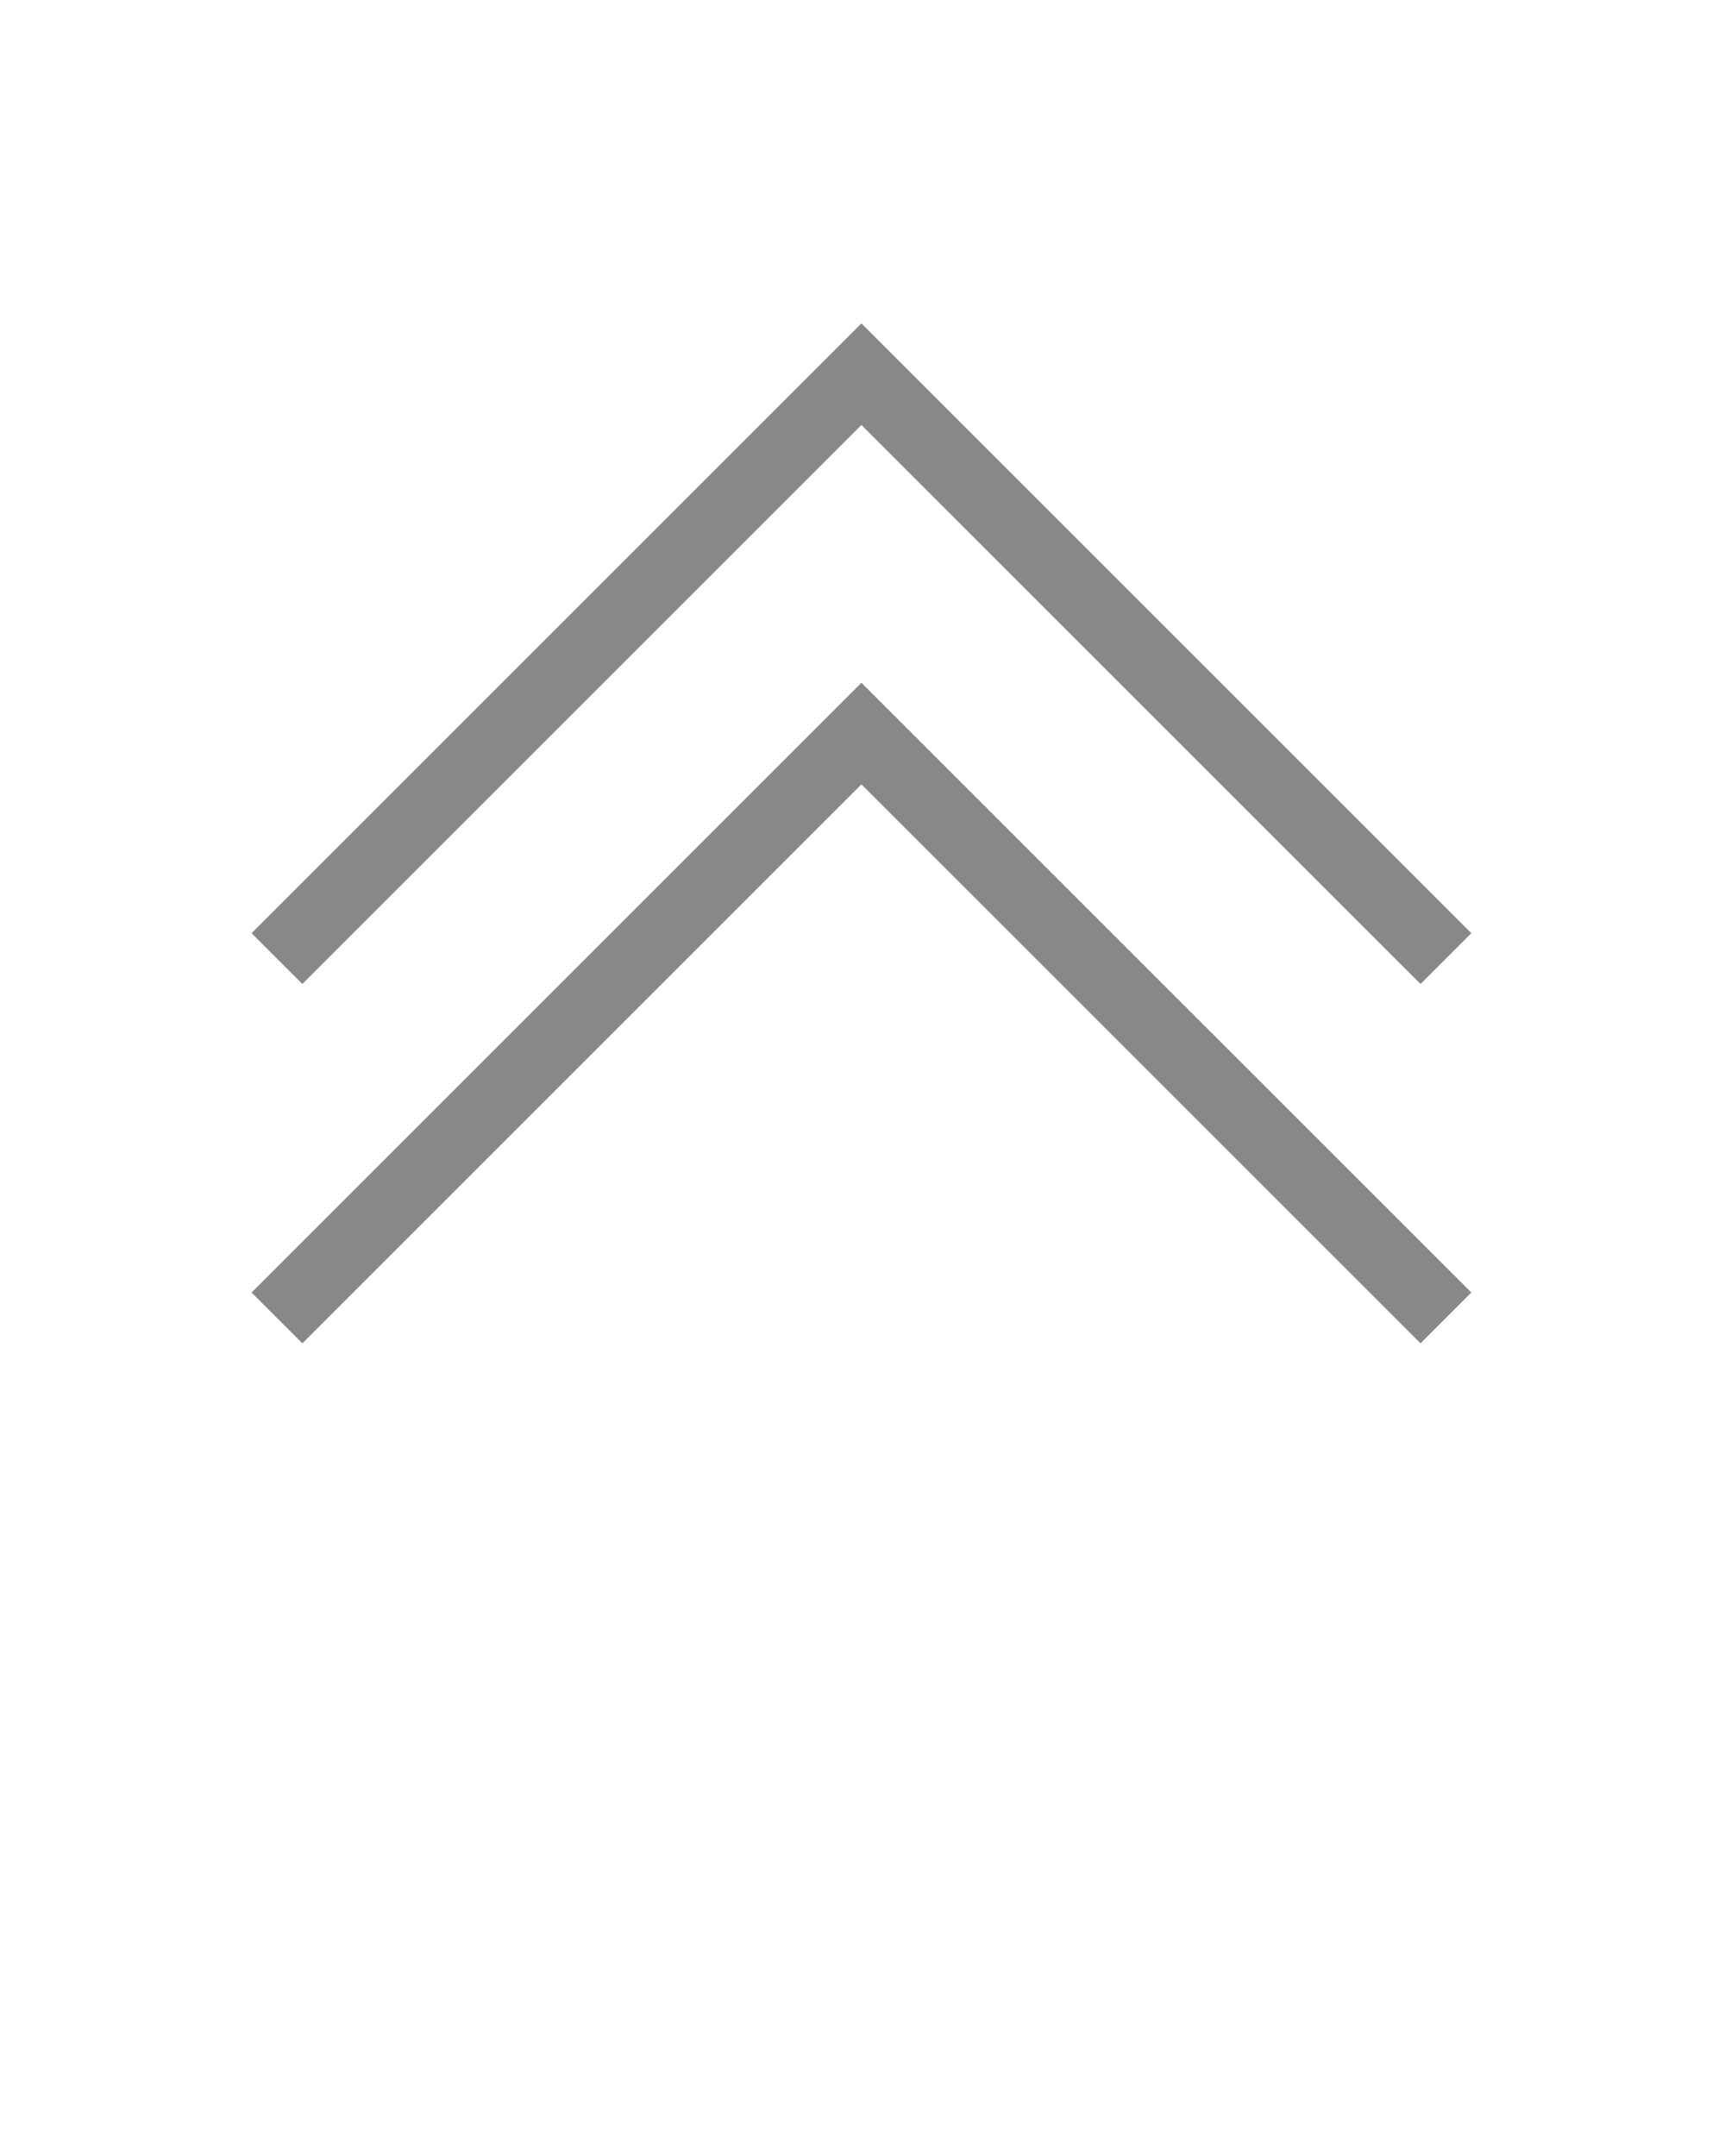
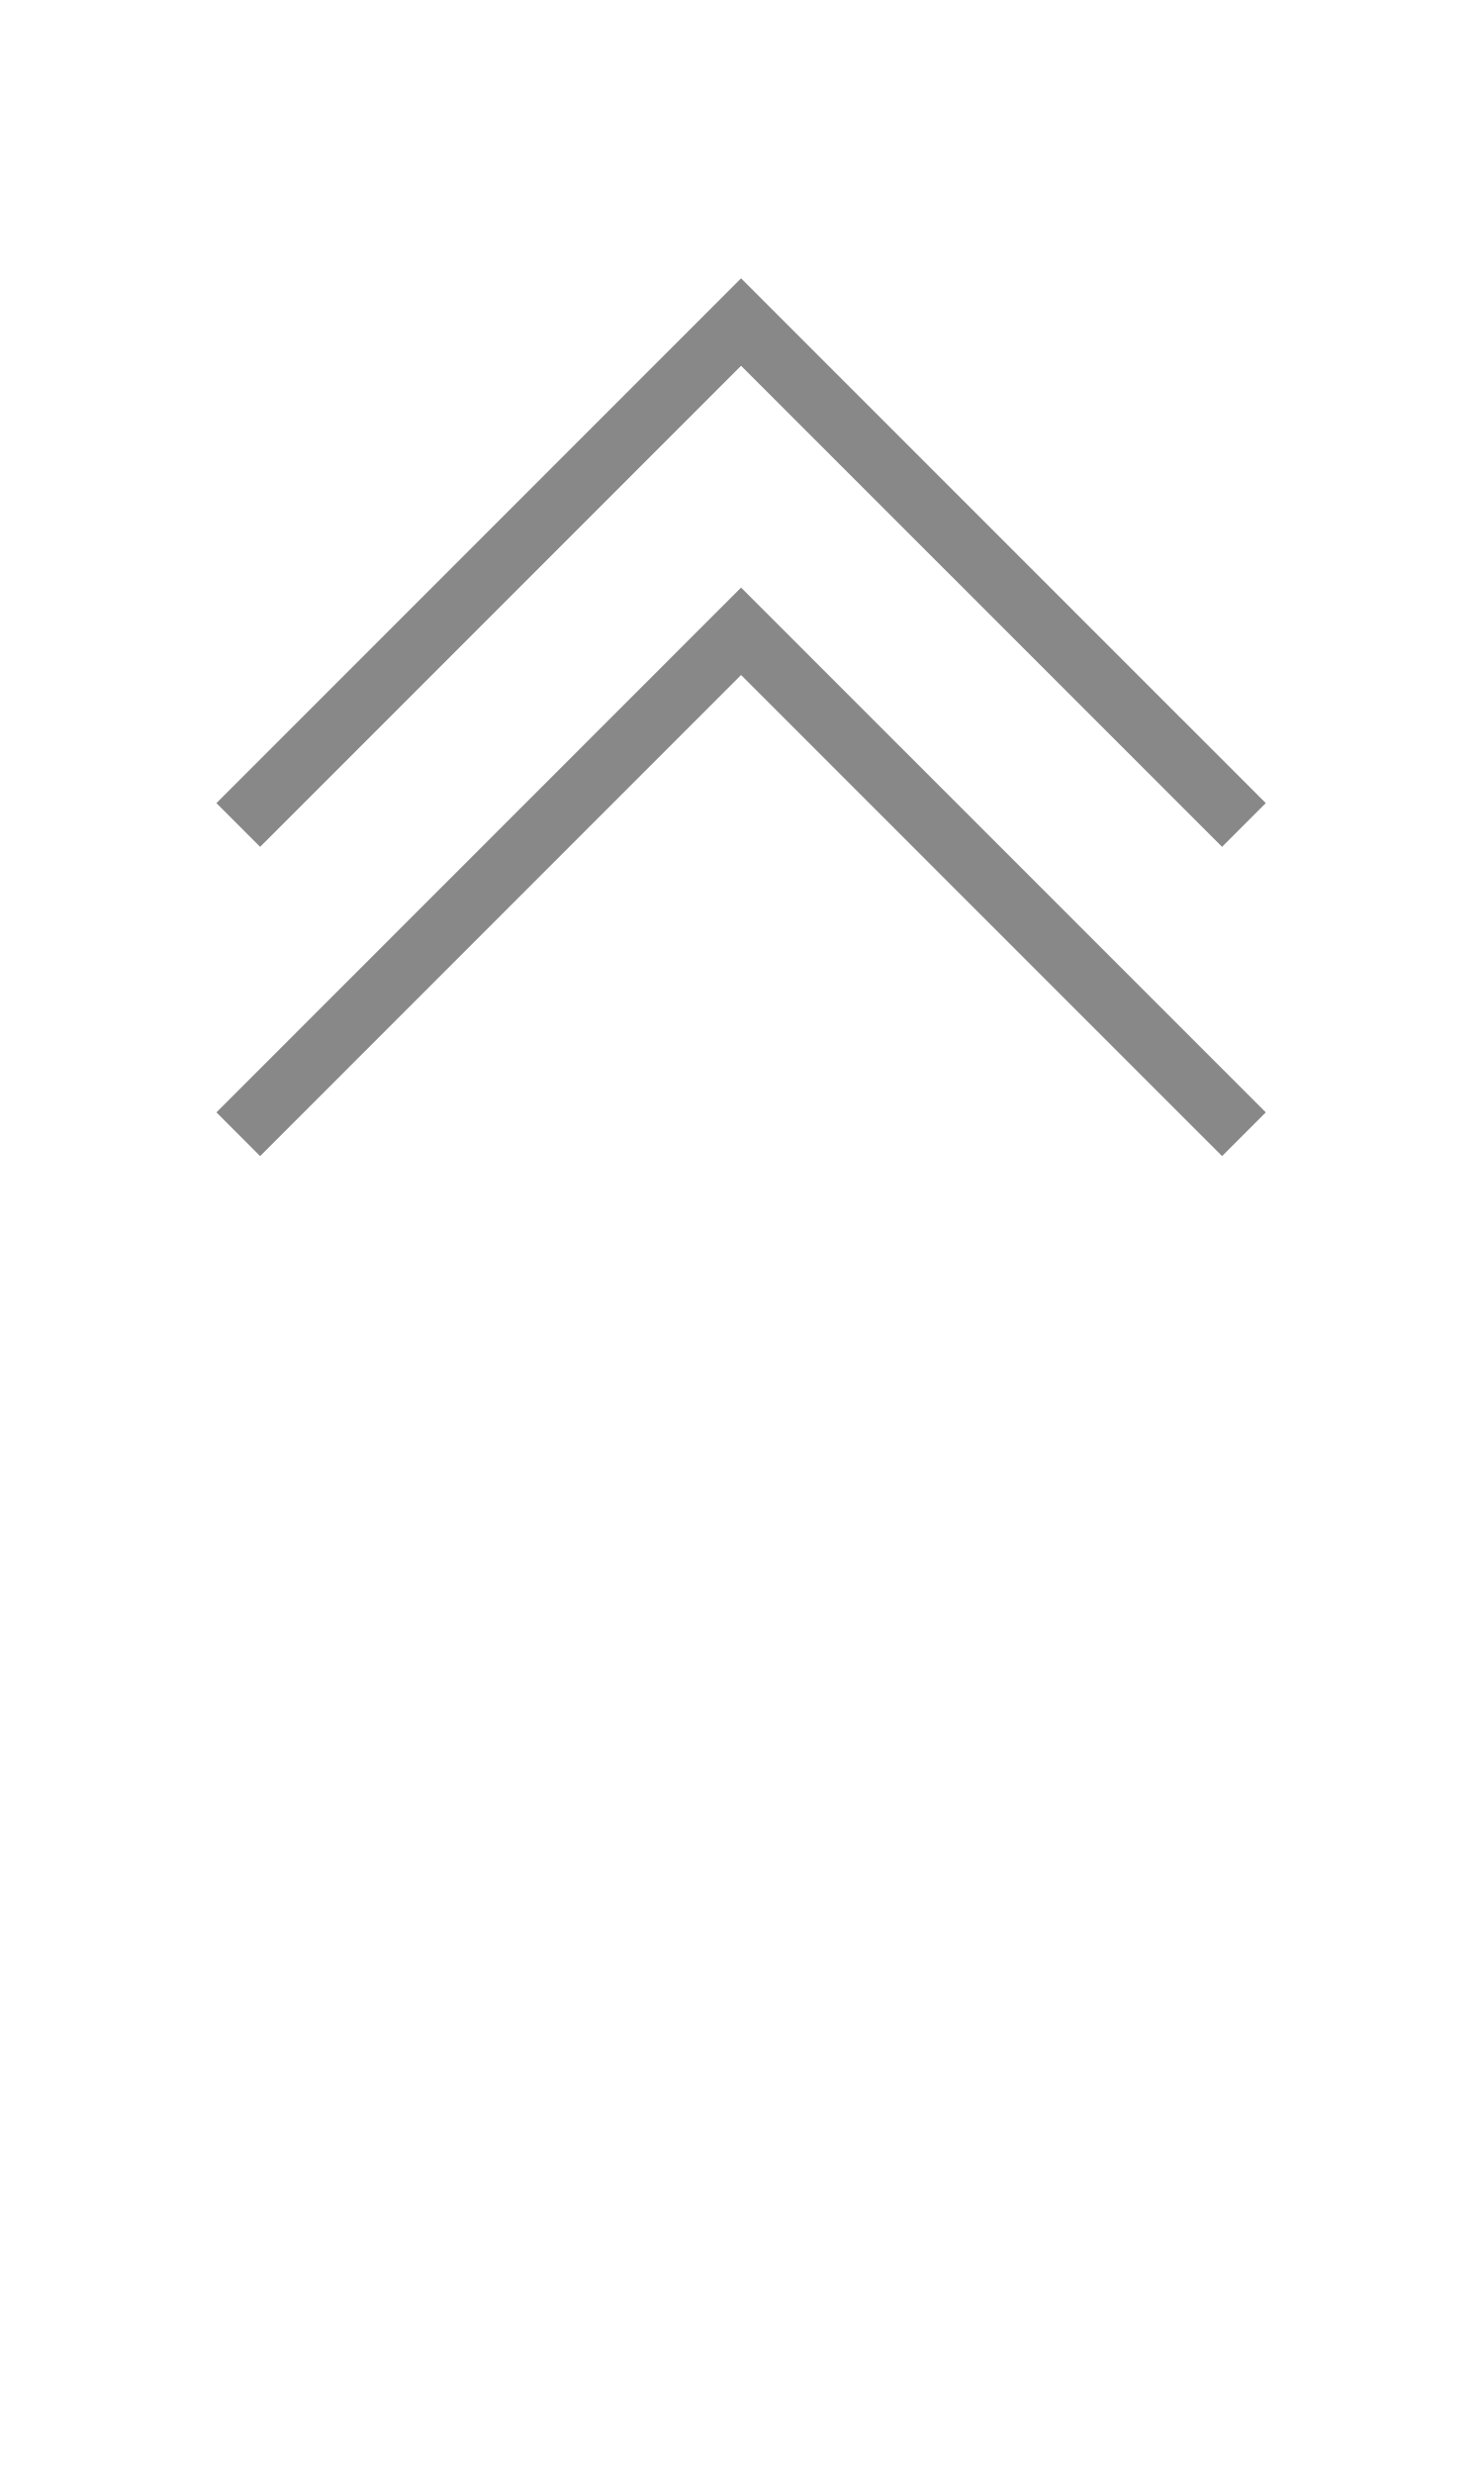
- <svg xmlns="http://www.w3.org/2000/svg" version="1.1" viewBox="0 0 24 30" x="0px" y="0px">
+ <svg xmlns="http://www.w3.org/2000/svg" version="1.1" viewBox="0 0 24 40" x="0px" y="0px">
  <path fill="#888888" d="M20.471 12.985l-8.486-8.485-8.485 8.485 0.707 0.707 7.778-7.778 7.779 7.778z" />
  <path fill="#888888" d="M20.471 17.985l-8.486-8.485-8.485 8.485 0.707 0.707 7.778-7.778 7.779 7.778z" />
-   <text x="0" y="39" fill="#757575" font-size="5px" font-weight="bold" font-family="'Helvetica Neue', Helvetica, Arial-Unicode, Arial, Sans-serif">Created by Paco Trujillo</text>
-   <text x="0" y="44" fill="#757575" font-size="5px" font-weight="bold" font-family="'Helvetica Neue', Helvetica, Arial-Unicode, Arial, Sans-serif">from the Noun Project</text>
</svg>
